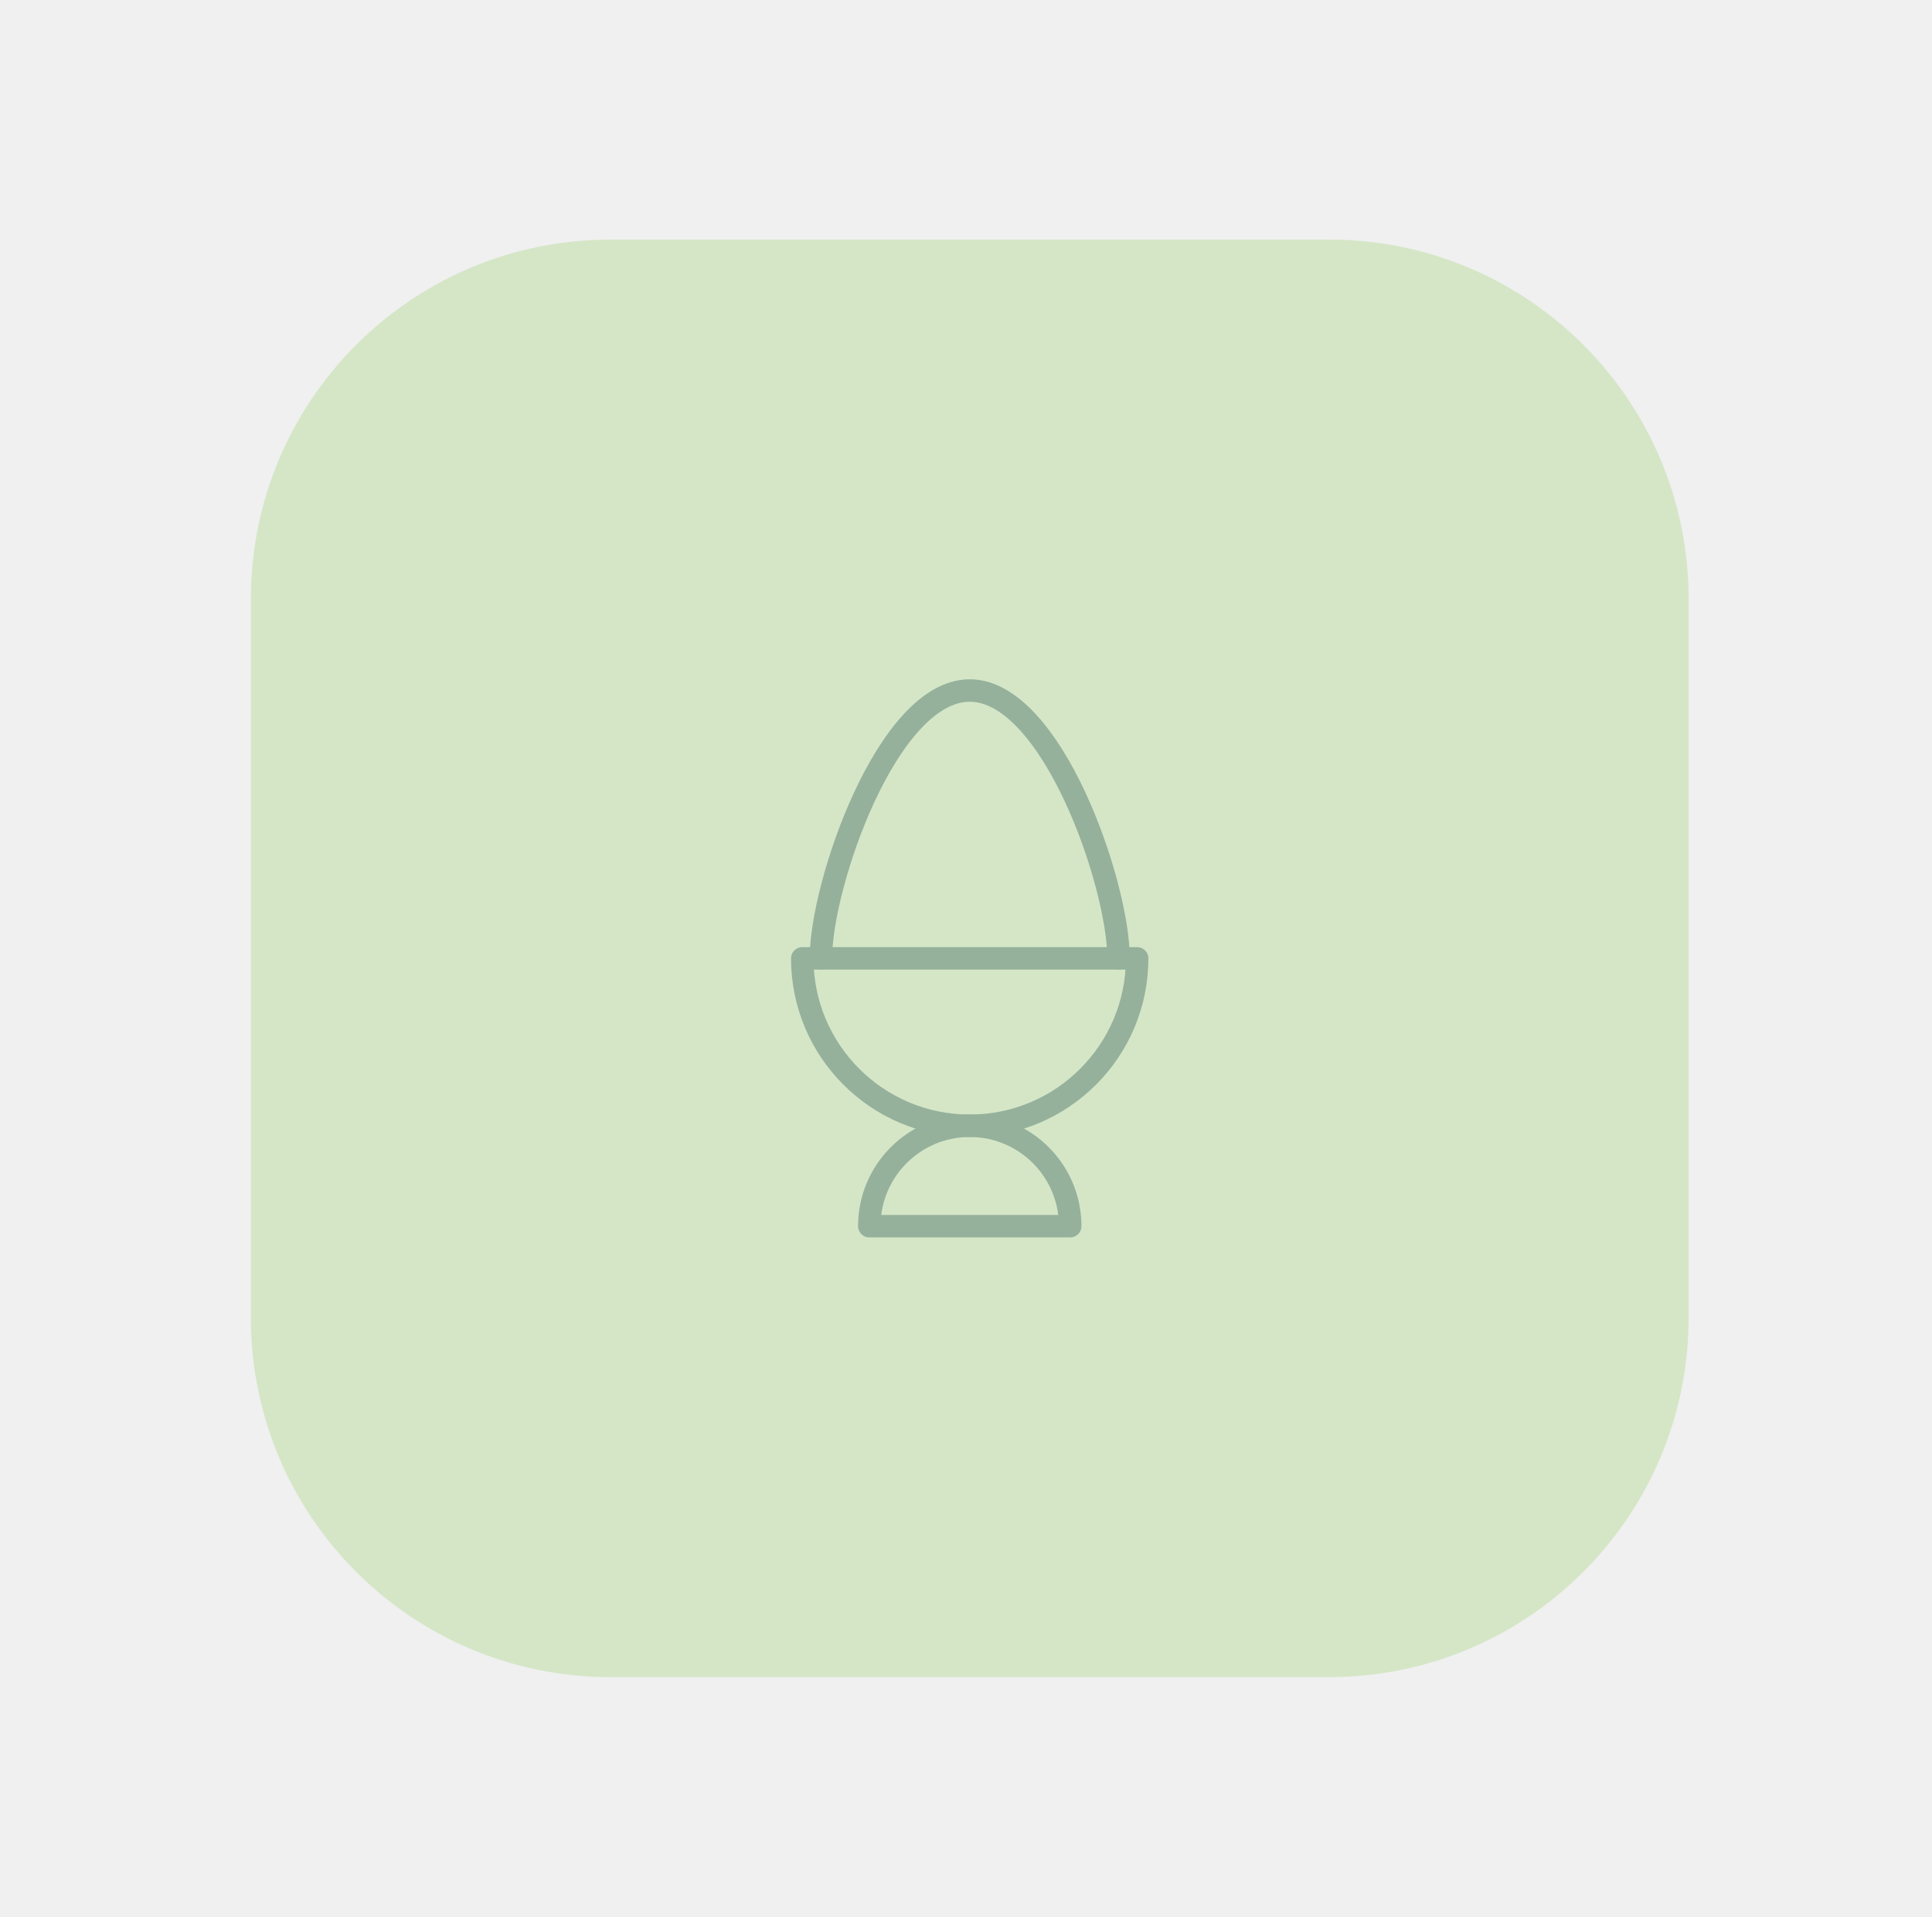
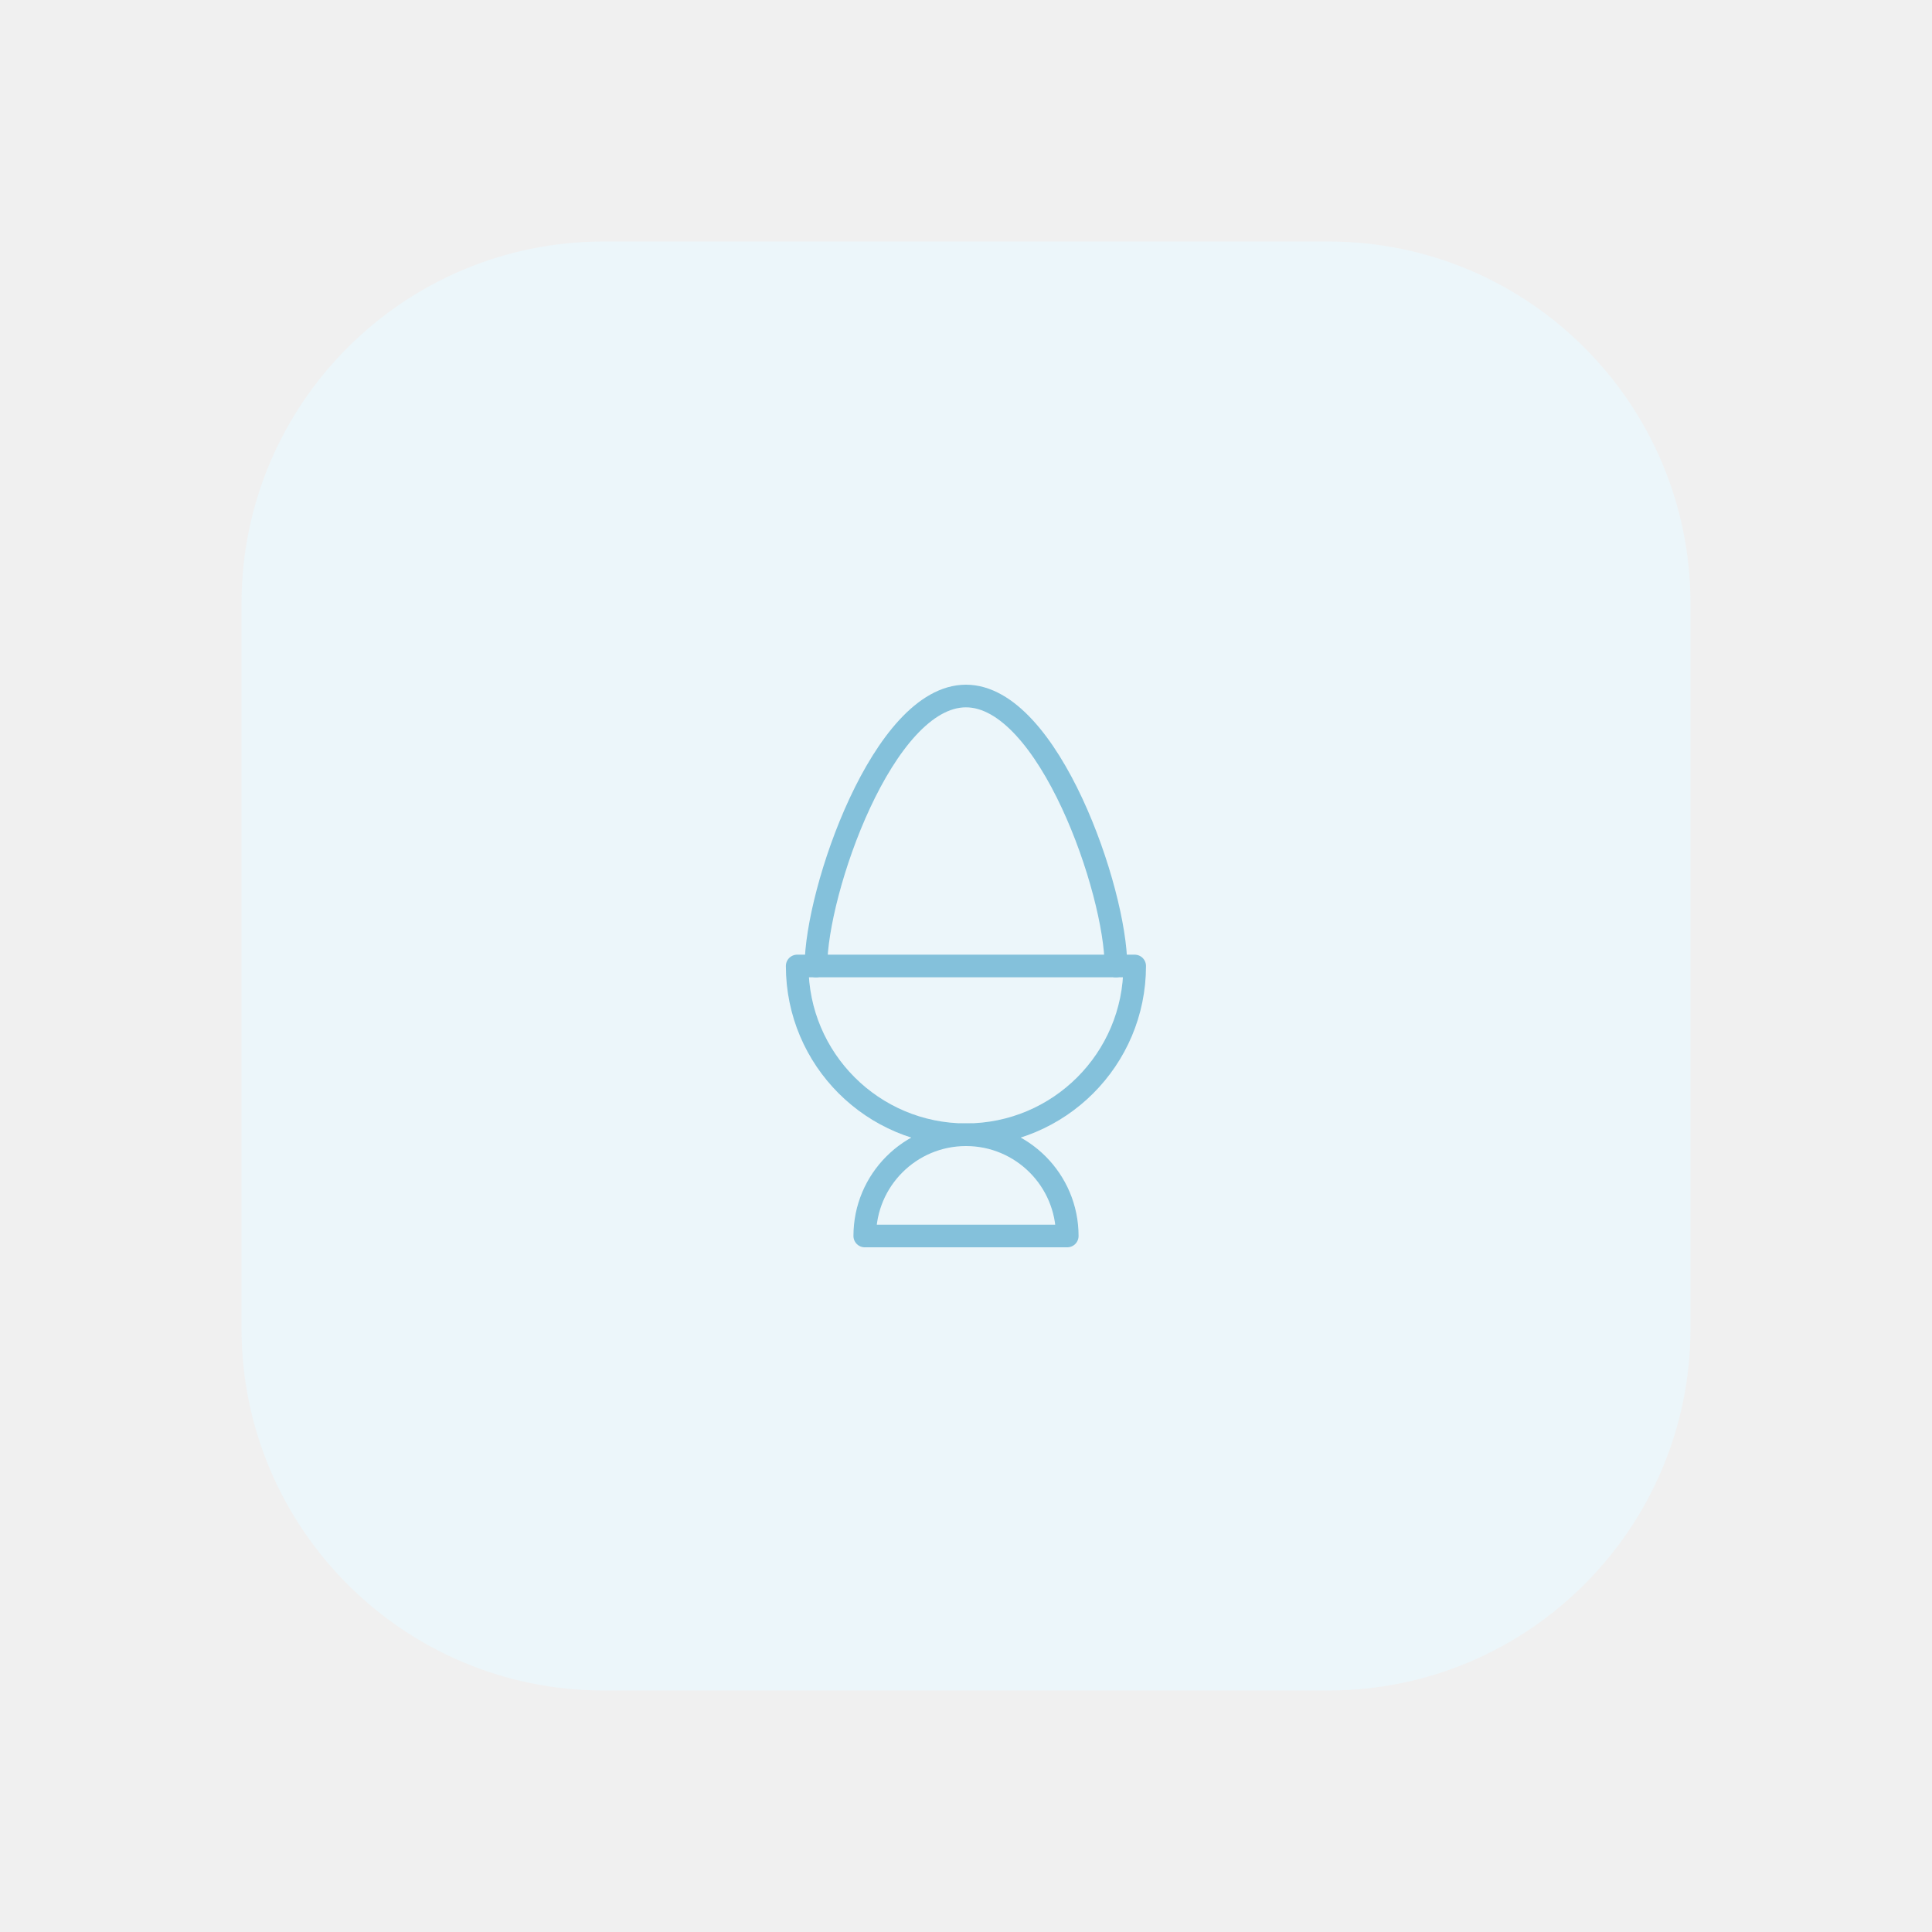
- <svg xmlns="http://www.w3.org/2000/svg" width="129" height="128" viewBox="0 0 129 128" fill="none">
-   <rect x="16.75" y="16" width="96" height="96" rx="24" fill="#D5E6C7" />
-   <g opacity="0.31">
-     <mask id="mask0_6288_12473" style="mask-type:luminance" maskUnits="userSpaceOnUse" x="45" y="45" width="39" height="38">
-       <path d="M83 82.25V45.75H46.5V82.25H83Z" fill="white" stroke="white" stroke-width="1.5" />
+ <svg xmlns="http://www.w3.org/2000/svg" width="128" height="128" viewBox="0 0 128 128" fill="none">
+   <rect x="16" y="16" width="96" height="96" rx="24" fill="#ECF6FA" />
+   <g opacity="0.5">
+     <mask id="mask0_13446_37178" style="mask-type:luminance" maskUnits="userSpaceOnUse" x="45" y="45" width="38" height="38">
+       <path d="M82.25 82.25V45.75H45.75V82.25H82.25Z" fill="white" stroke="white" stroke-width="1.5" />
    </mask>
-     <g mask="url(#mask0_6288_12473)">
-       <path d="M54.811 64C54.811 59.061 59.26 46.113 64.749 46.113C70.237 46.113 74.686 59.061 74.686 64" stroke="#053B3B" stroke-width="1.5" stroke-miterlimit="10" stroke-linecap="round" stroke-linejoin="round" />
-       <path d="M75.927 64.001C75.927 70.175 70.922 75.18 64.748 75.18C58.573 75.18 53.568 70.175 53.568 64.001H75.927Z" stroke="#053B3B" stroke-width="1.5" stroke-miterlimit="10" stroke-linejoin="round" />
-       <path d="M58.043 81.887C58.043 78.182 61.046 75.179 64.751 75.179C68.455 75.179 71.458 78.182 71.458 81.887H58.043Z" stroke="#053B3B" stroke-width="1.5" stroke-miterlimit="10" stroke-linejoin="round" />
+     <g mask="url(#mask0_13446_37178)">
+       <path d="M54.059 64C54.059 59.061 58.508 46.113 63.996 46.113C69.484 46.113 73.933 59.061 73.933 64" stroke="#1C8CBB" stroke-width="1.5" stroke-miterlimit="10" stroke-linecap="round" stroke-linejoin="round" />
+       <path d="M75.175 63.999C75.175 70.174 70.17 75.179 63.996 75.179C57.822 75.179 52.816 70.174 52.816 63.999H75.175Z" stroke="#1C8CBB" stroke-width="1.5" stroke-miterlimit="10" stroke-linejoin="round" />
+       <path d="M57.293 81.887C57.293 78.182 60.296 75.179 64.001 75.179C67.705 75.179 70.708 78.182 70.708 81.887H57.293Z" stroke="#1C8CBB" stroke-width="1.5" stroke-miterlimit="10" stroke-linejoin="round" />
    </g>
  </g>
</svg>
